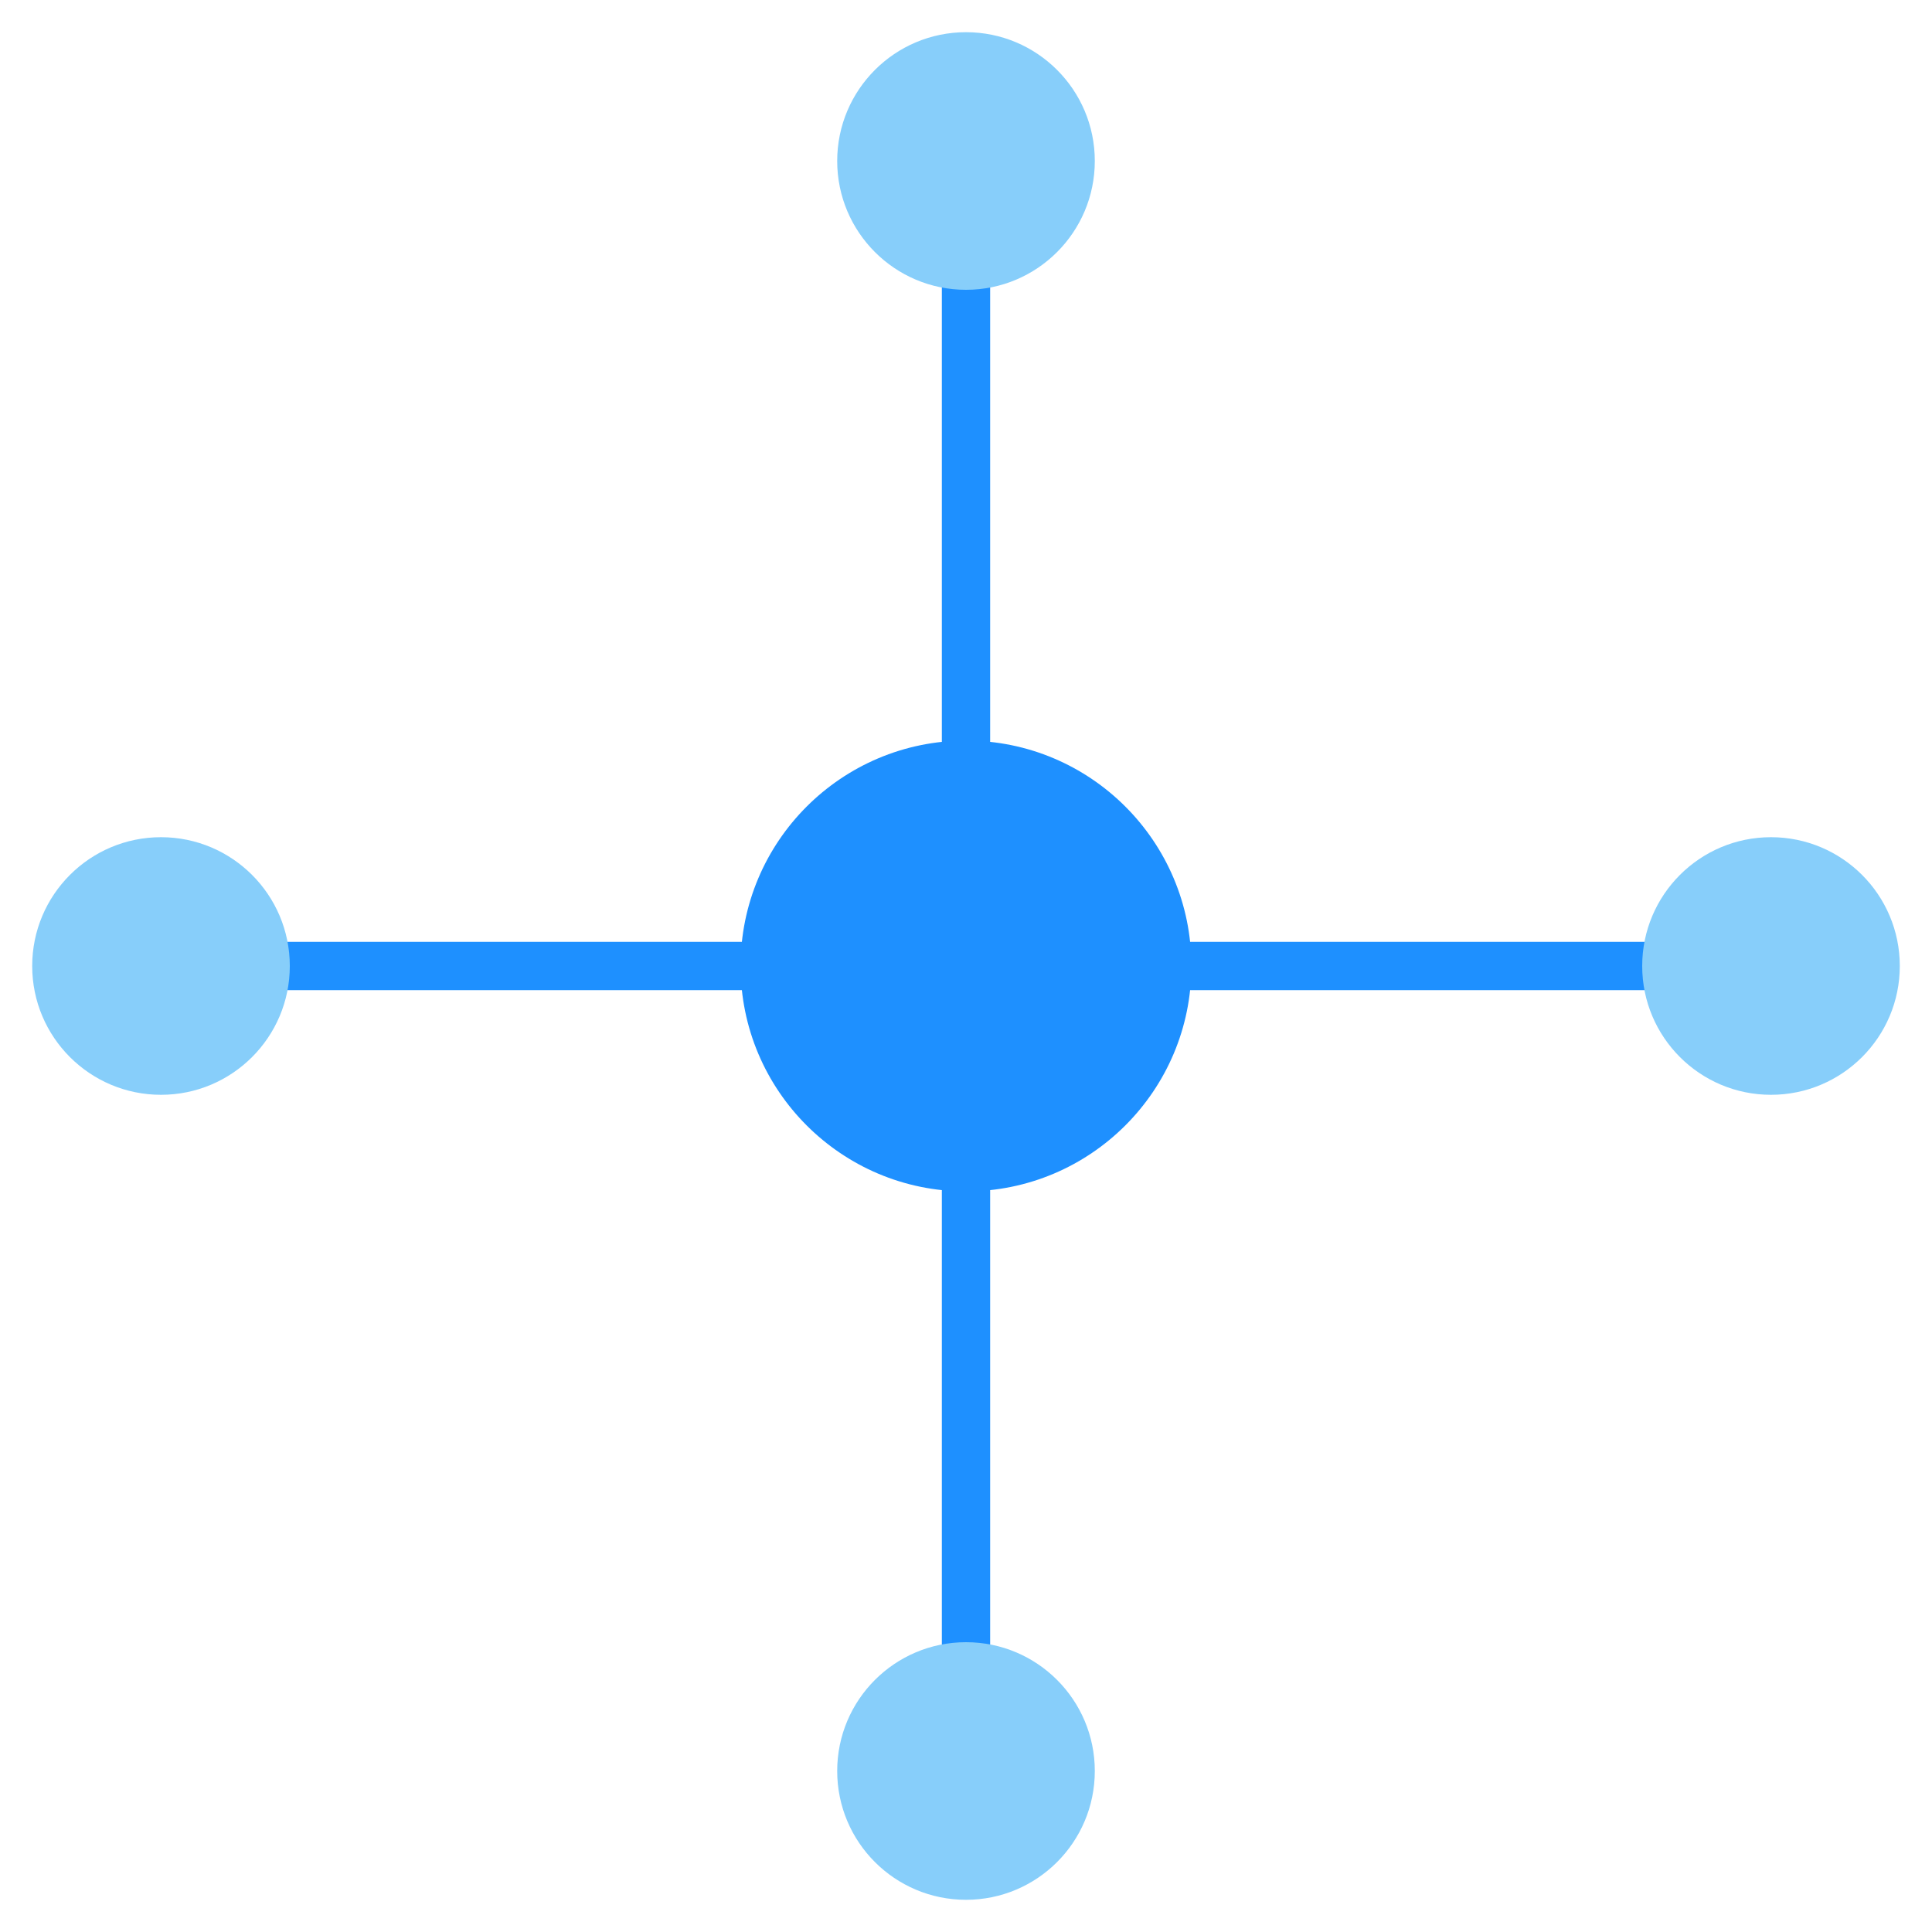
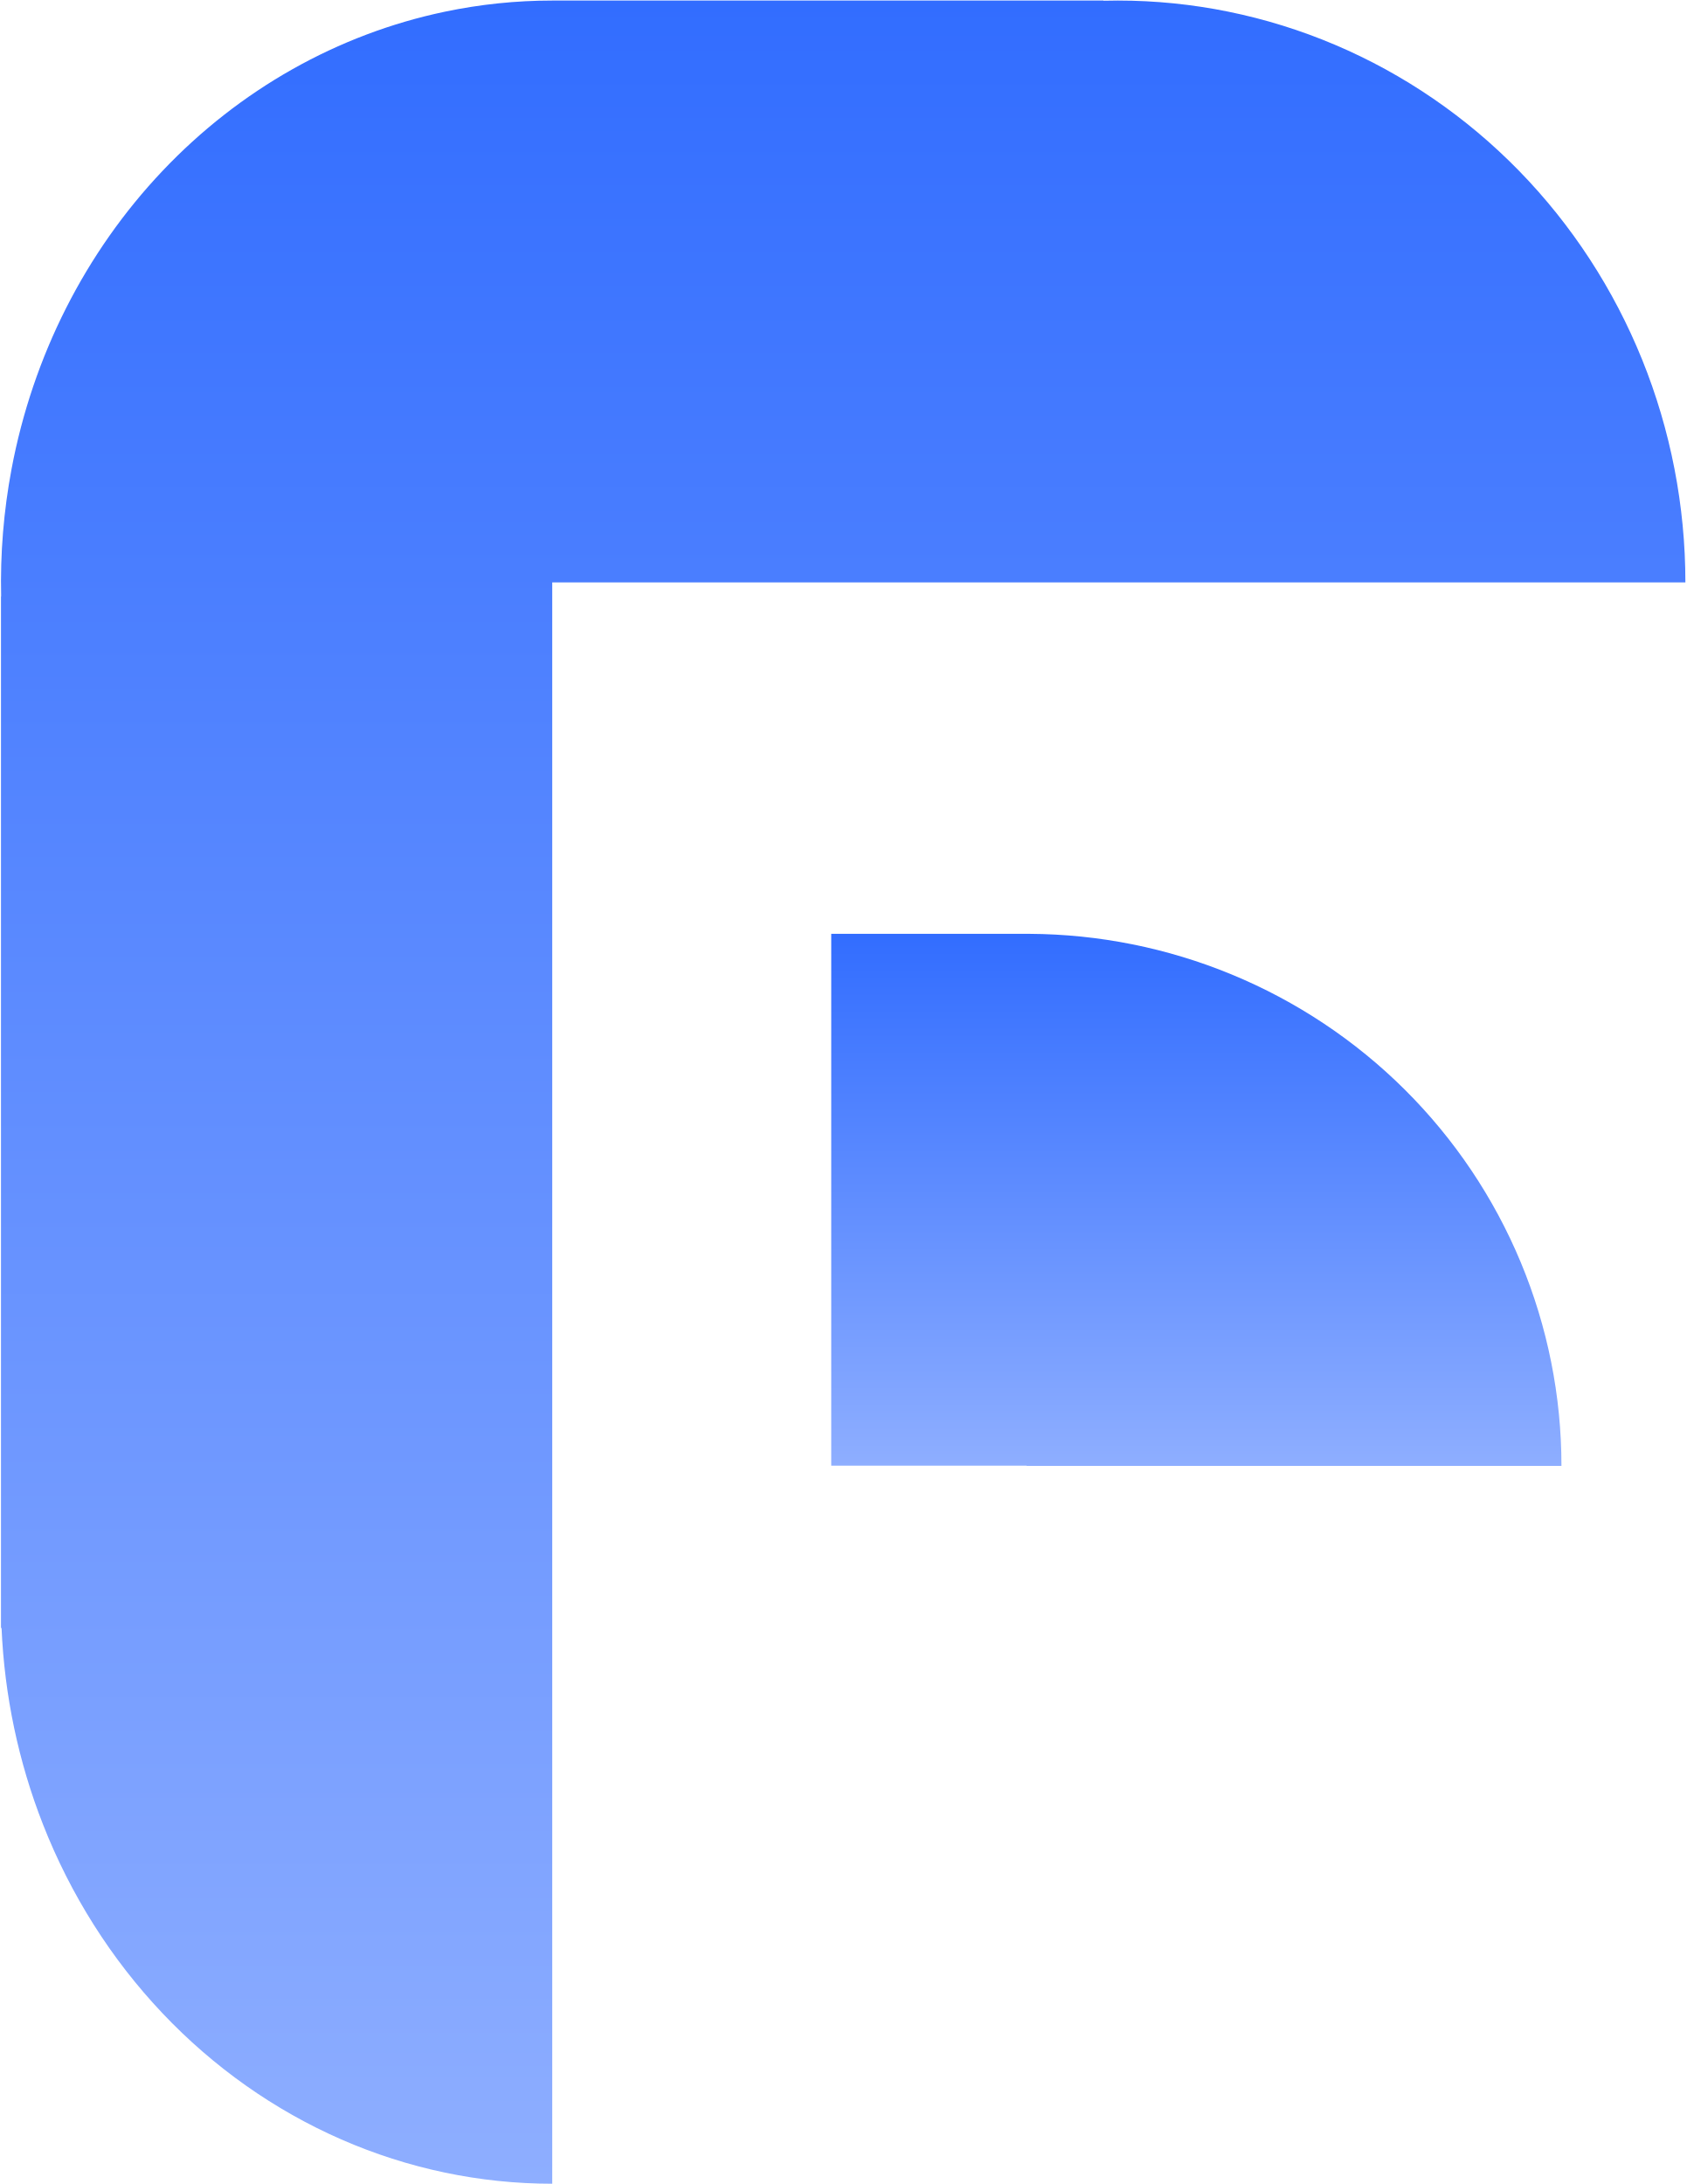
- <svg xmlns="http://www.w3.org/2000/svg" width="120" height="120" viewBox="0 0 120 120">
-   <circle cx="60" cy="60" r="14" fill="#1E90FF" />
-   <line x1="60" y1="60" x2="60" y2="10" stroke="#1E90FF" stroke-width="3" />
-   <line x1="60" y1="60" x2="110" y2="60" stroke="#1E90FF" stroke-width="3" />
-   <line x1="60" y1="60" x2="60" y2="110" stroke="#1E90FF" stroke-width="3" />
-   <line x1="60" y1="60" x2="10" y2="60" stroke="#1E90FF" stroke-width="3" />
-   <circle cx="60" cy="10" r="8" fill="#87CEFA" />
-   <circle cx="110" cy="60" r="8" fill="#87CEFA" />
-   <circle cx="60" cy="110" r="8" fill="#87CEFA" />
-   <circle cx="10" cy="60" r="8" fill="#87CEFA" />
+ <svg xmlns="http://www.w3.org/2000/svg" width="1041" height="1348" viewBox="0 0 1041 1348" fill="none">
+   <path d="M340.837 0.339L681.068 0.339V0.456C684.032 0.378 686.999 0.34 689.967 0.34C735.961 0.34 781.504 9.629 823.997 27.677C866.49 45.725 905.099 72.179 937.622 105.528C970.144 138.877 995.942 178.467 1013.54 222.04C1031.14 265.612 1040.2 312.312 1040.2 359.474L340.836 359.474L340.836 1347.84C296.157 1347.84 251.914 1338.55 210.636 1320.49C169.357 1302.43 131.85 1275.95 100.257 1242.58C68.664 1209.21 43.602 1169.59 26.504 1125.99C11.383 1087.43 2.752 1046.42 0.958 1004.81H0.606L0.606 368.098H0.704C0.106 341.831 2.237 315.443 7.143 289.411C20.271 219.745 52.675 155.754 100.257 105.528C147.839 55.302 208.462 21.098 274.461 7.24C296.426 2.628 318.657 0.339 340.837 0.339Z" fill="url(#paint0_linear_1172_228)" />
+   <path d="M633.639 904.645H513.029V576.37H635.422V576.377C678.161 576.607 720.454 585.093 759.951 601.37C799.997 617.874 836.384 642.064 867.033 672.559C897.683 703.054 921.996 739.257 938.583 779.101C955.171 818.944 963.709 861.648 963.709 904.775H633.639V904.645Z" fill="url(#paint1_linear_1172_228)" />
+   <defs>
+     <linearGradient id="paint0_linear_1172_228" x1="520.404" y1="0.339" x2="520.404" y2="1347.84" gradientUnits="userSpaceOnUse">
+       <stop stop-color="#326DFF" />
+       <stop offset="1" stop-color="#8EAEFF" />
+     </linearGradient>
+     <linearGradient id="paint1_linear_1172_228" x1="738.369" y1="576.37" x2="738.369" y2="904.775" gradientUnits="userSpaceOnUse">
+       <stop stop-color="#326DFF" />
+       <stop offset="1" stop-color="#8EAEFF" />
+     </linearGradient>
+   </defs>
</svg>
